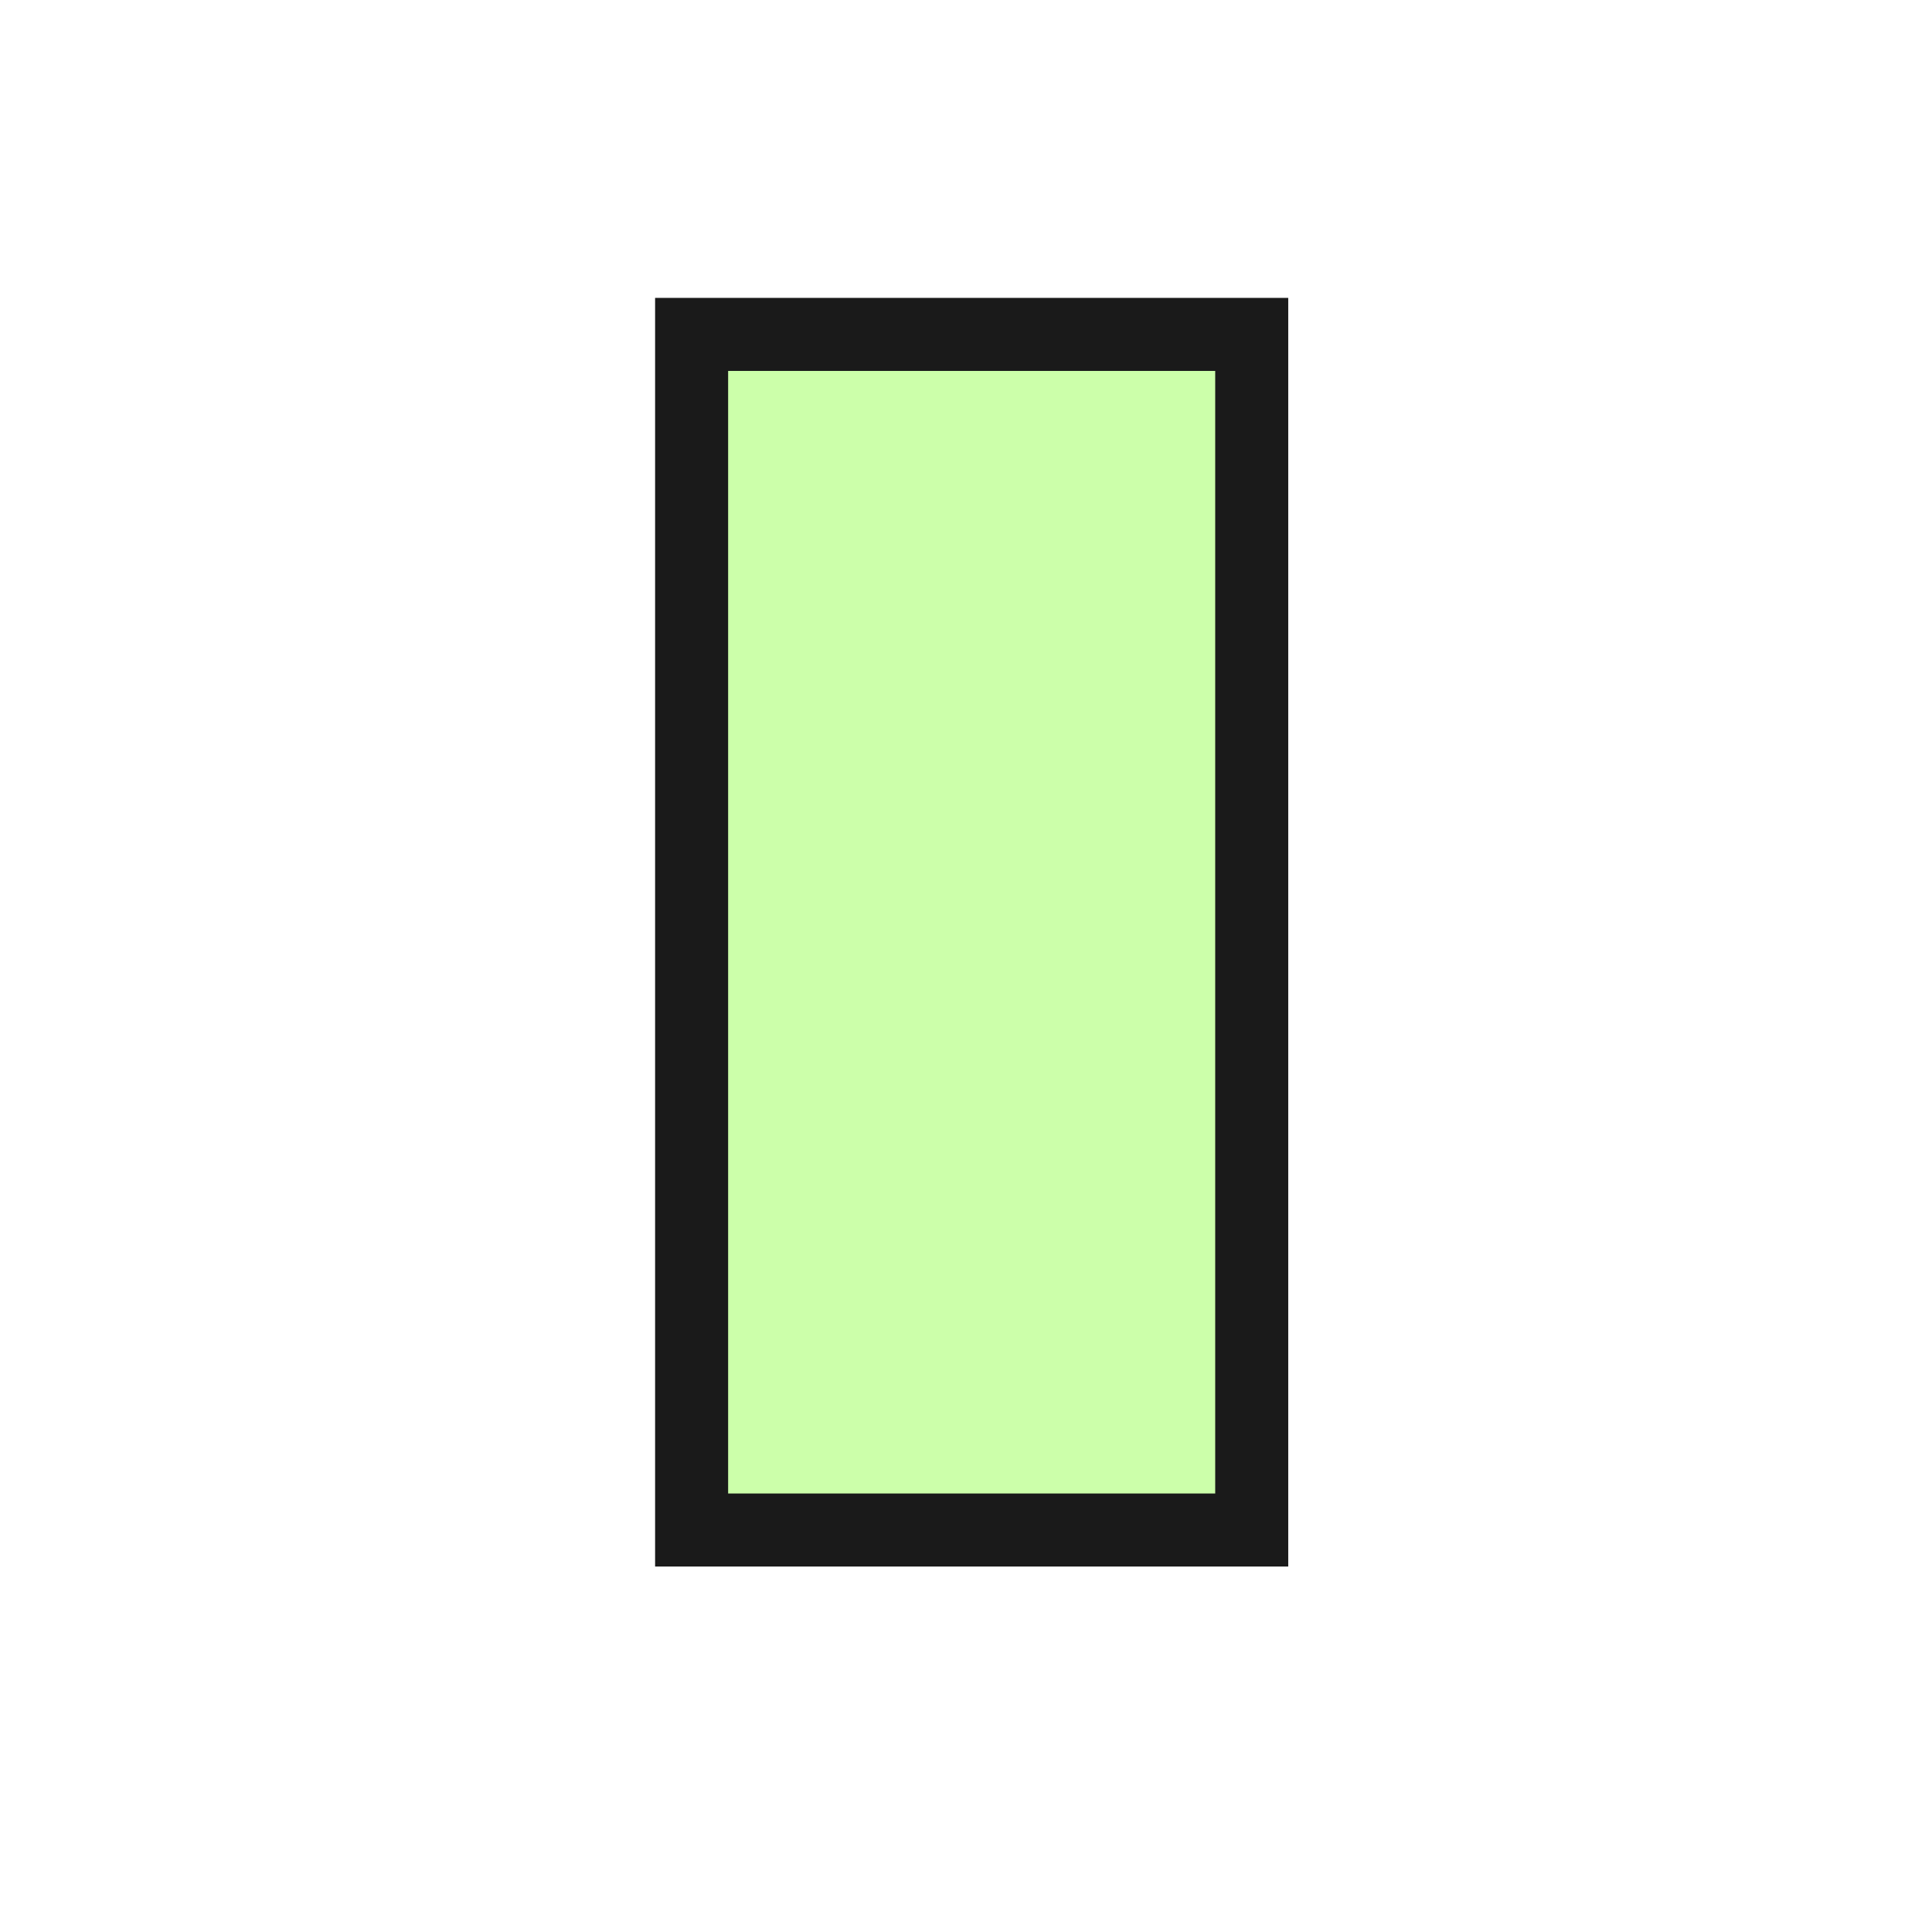
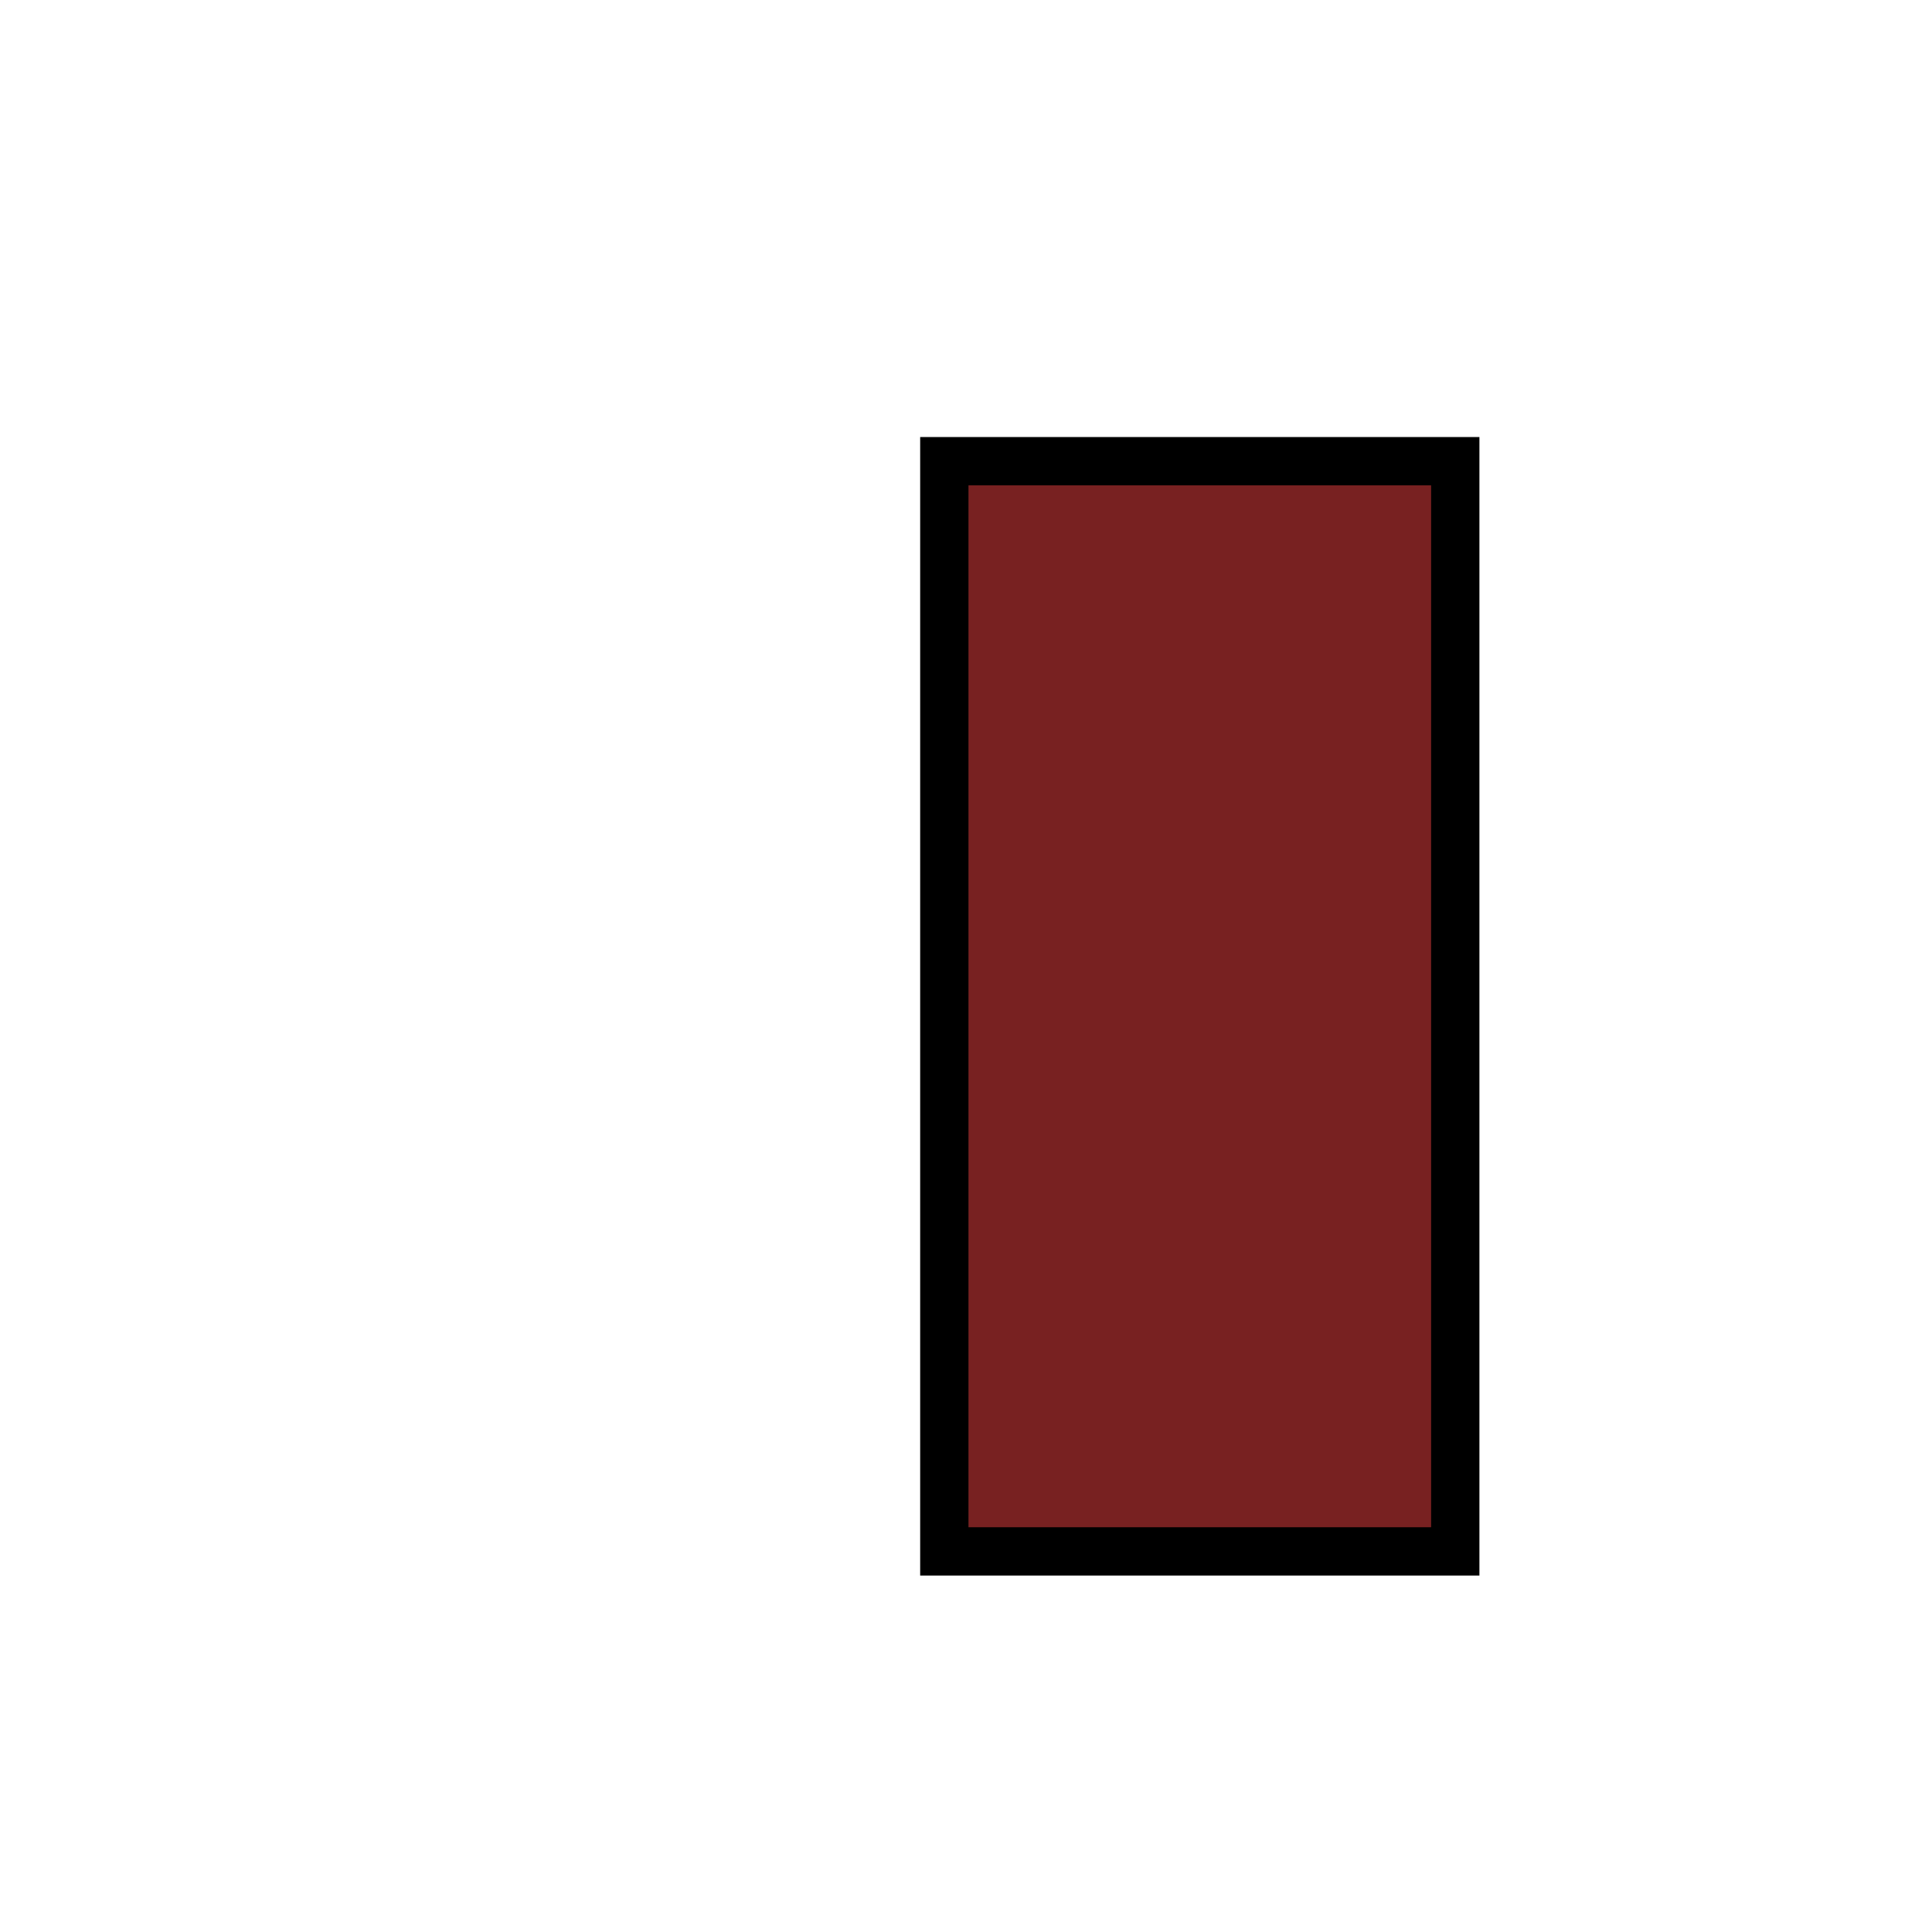
<svg xmlns="http://www.w3.org/2000/svg" width="40" height="40" viewBox="0 0 45 40" version="1.1" id="svg1">
  <defs id="defs1" />
-   <rect style="fill:#ccffaa;stroke:#1a1a1a;stroke-width:1.701" id="rect10" width="13.046" height="27.848" x="16.109" y="5.289" />
+   <rect style="fill:#782121;fill-opacity:1;stroke:#000000;stroke-width:1.125;stroke-dasharray:none" id="rect3333" width="11.901" height="25.393" x="21.995" y="8.242" />
</svg>
